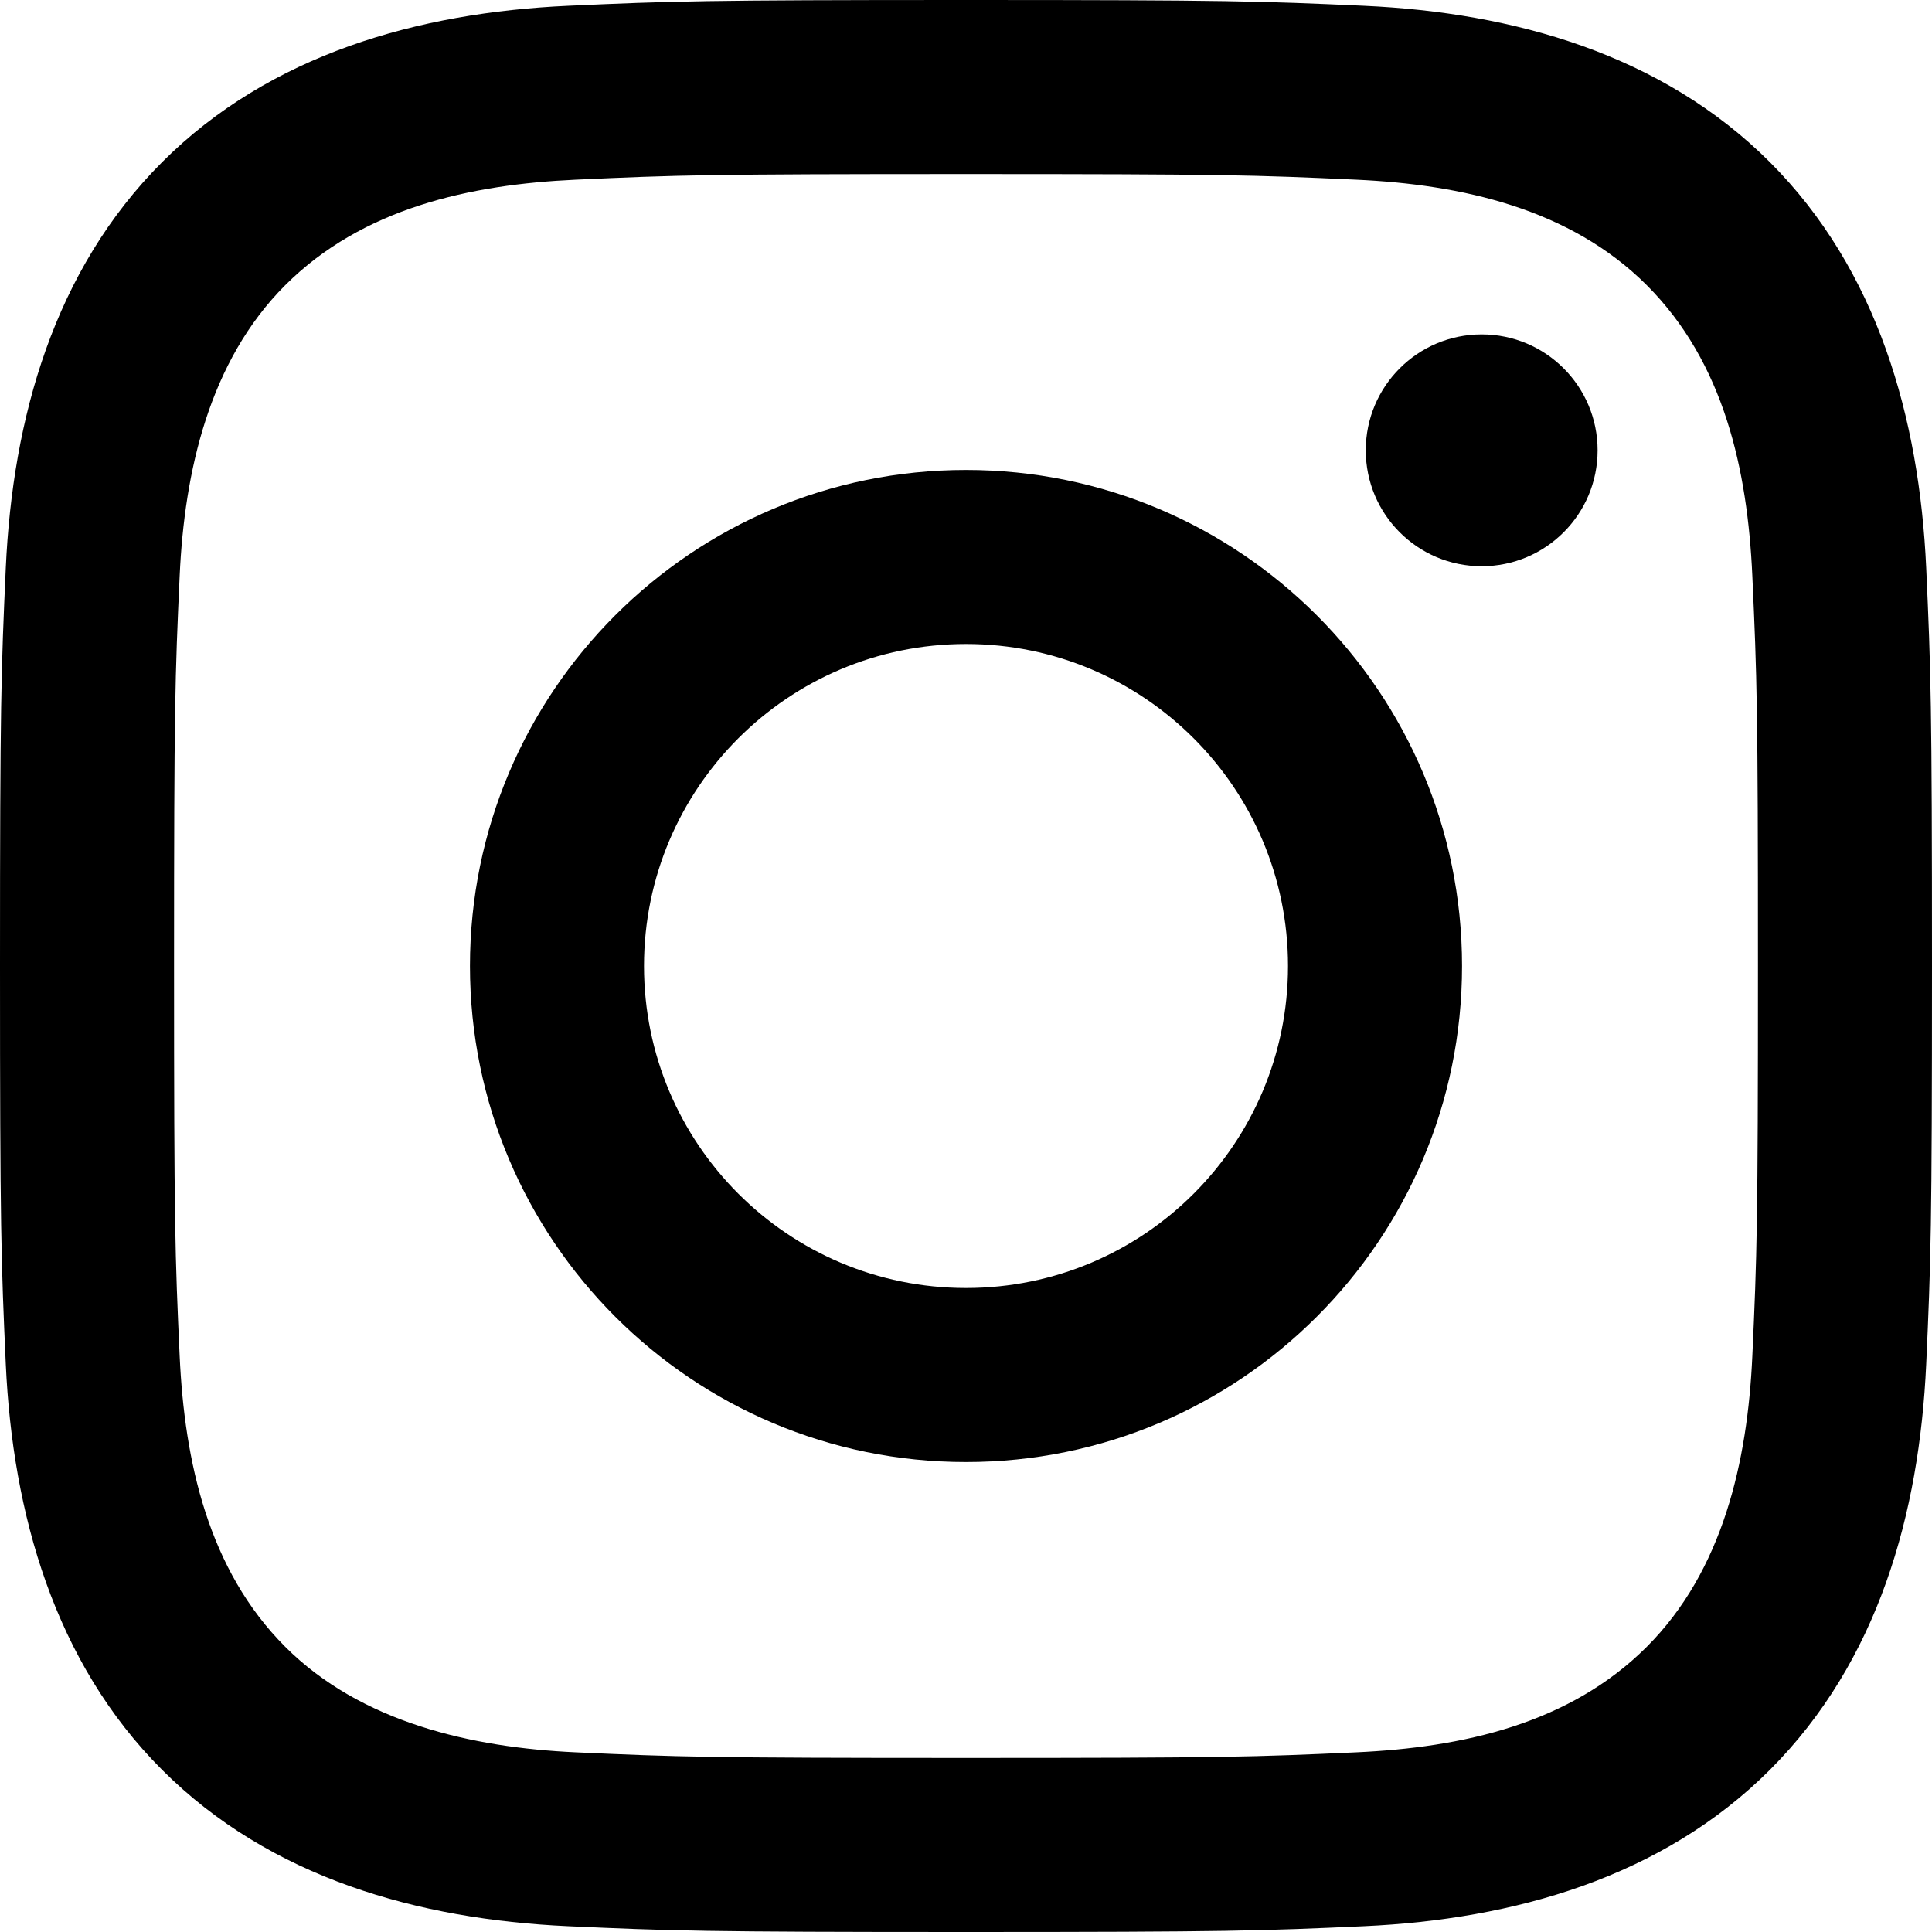
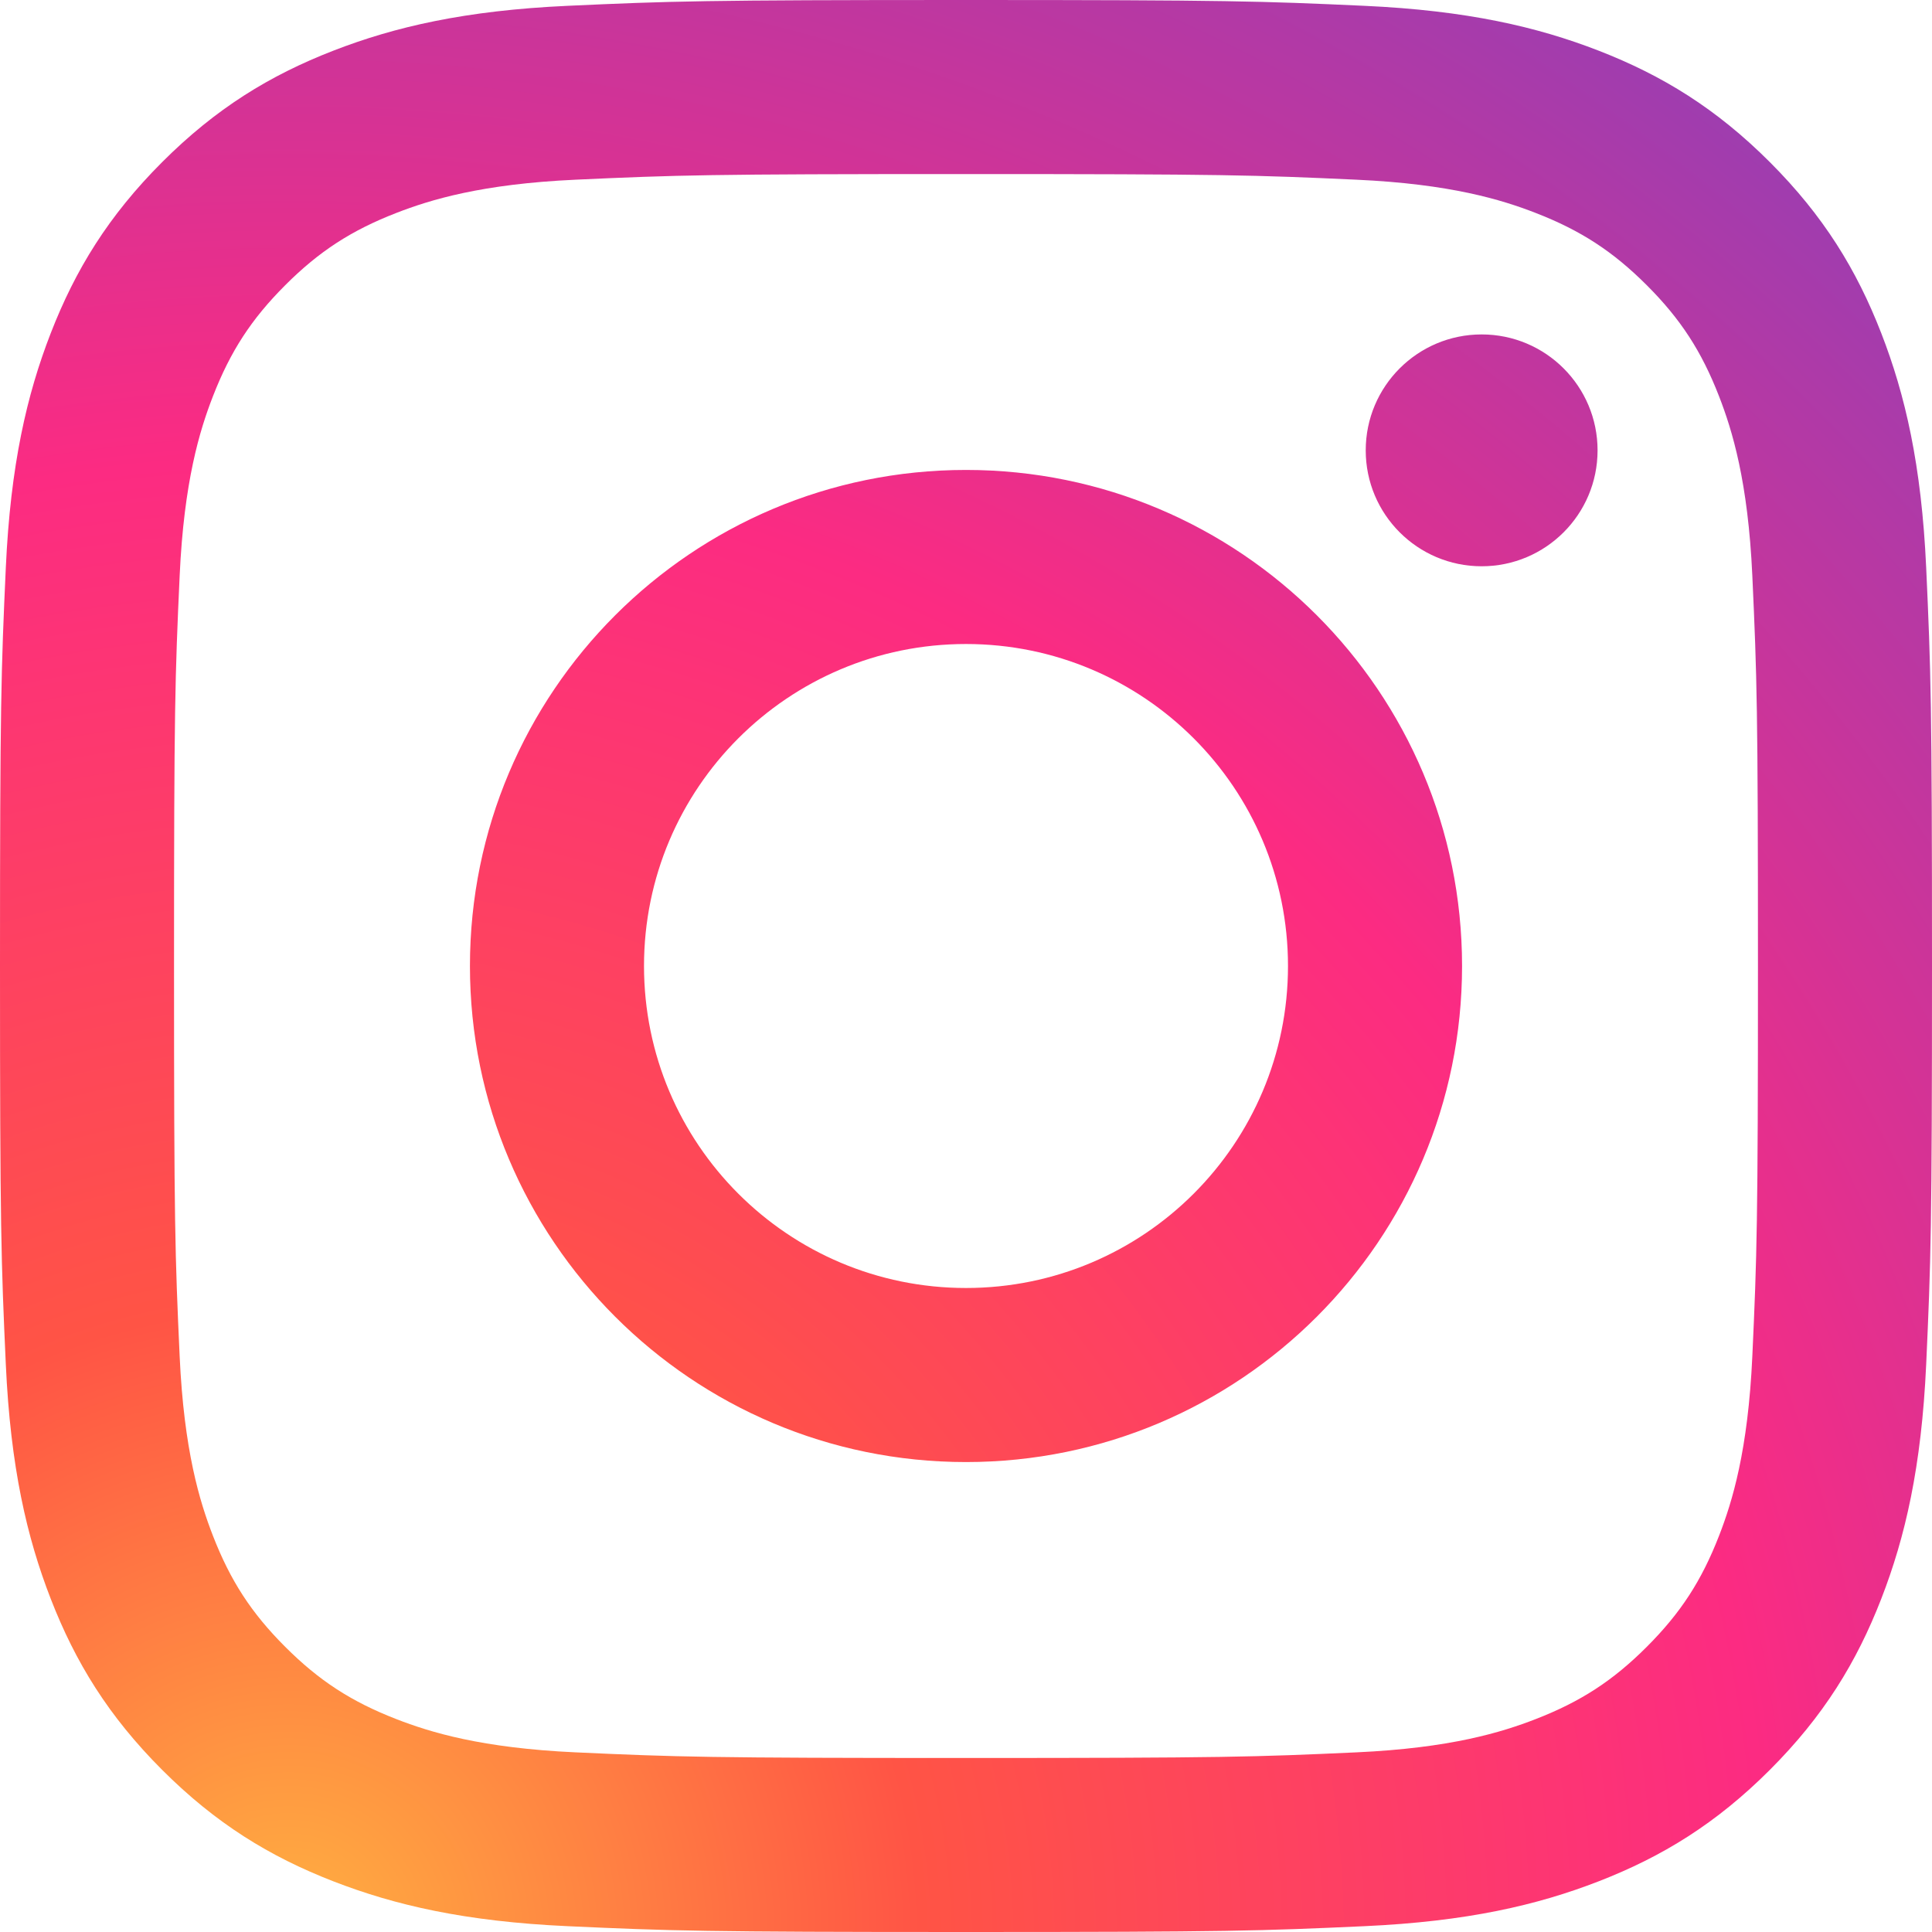
- <svg xmlns="http://www.w3.org/2000/svg" version="1.1" id="Capa_1" x="0px" y="0px" viewBox="0 0 24 24" style="enable-background:new 0 0 24 24;" xml:space="preserve" width="512" height="512">
-   <g>
-     <path d="M12,2.162c3.204,0,3.584,0.012,4.849,0.07c1.308,0.06,2.655,0.358,3.608,1.311c0.962,0.962,1.251,2.296,1.311,3.608   c0.058,1.265,0.07,1.645,0.07,4.849c0,3.204-0.012,3.584-0.07,4.849c-0.059,1.301-0.364,2.661-1.311,3.608   c-0.962,0.962-2.295,1.251-3.608,1.311c-1.265,0.058-1.645,0.07-4.849,0.07s-3.584-0.012-4.849-0.07   c-1.291-0.059-2.669-0.371-3.608-1.311c-0.957-0.957-1.251-2.304-1.311-3.608c-0.058-1.265-0.07-1.645-0.07-4.849   c0-3.204,0.012-3.584,0.07-4.849c0.059-1.296,0.367-2.664,1.311-3.608c0.96-0.96,2.299-1.251,3.608-1.311   C8.416,2.174,8.796,2.162,12,2.162 M12,0C8.741,0,8.332,0.014,7.052,0.072C5.197,0.157,3.355,0.673,2.014,2.014   C0.668,3.36,0.157,5.198,0.072,7.052C0.014,8.332,0,8.741,0,12c0,3.259,0.014,3.668,0.072,4.948c0.085,1.853,0.603,3.7,1.942,5.038   c1.345,1.345,3.186,1.857,5.038,1.942C8.332,23.986,8.741,24,12,24c3.259,0,3.668-0.014,4.948-0.072   c1.854-0.085,3.698-0.602,5.038-1.942c1.347-1.347,1.857-3.184,1.942-5.038C23.986,15.668,24,15.259,24,12   c0-3.259-0.014-3.668-0.072-4.948c-0.085-1.855-0.602-3.698-1.942-5.038c-1.343-1.343-3.189-1.858-5.038-1.942   C15.668,0.014,15.259,0,12,0z" />
-     <path d="M12,5.838c-3.403,0-6.162,2.759-6.162,6.162c0,3.403,2.759,6.162,6.162,6.162s6.162-2.759,6.162-6.162   C18.162,8.597,15.403,5.838,12,5.838z M12,16c-2.209,0-4-1.791-4-4s1.791-4,4-4s4,1.791,4,4S14.209,16,12,16z" />
-     <circle cx="18.406" cy="5.594" r="1.44" />
+ <svg xmlns="http://www.w3.org/2000/svg" enable-background="new 0 0 128 128" id="Social_Icons" version="1.1" viewBox="0 0 128 128" xml:space="preserve">
+   <g id="_x37__stroke">
+     <g id="Instagram_1_">
+       <rect clip-rule="evenodd" fill="none" fill-rule="evenodd" height="128" width="128" />
+       <radialGradient cx="19.111" cy="128.444" gradientUnits="userSpaceOnUse" id="Instagram_2_" r="163.552">
+         <stop offset="0" style="stop-color:#FFB140" />
+         <stop offset="0.256" style="stop-color:#FF5445" />
+         <stop offset="0.599" style="stop-color:#FC2B82" />
+         <stop offset="1" style="stop-color:#8E40B7" />
+       </radialGradient>
+       <path clip-rule="evenodd" d="M105.843,29.837    c0,4.242-3.439,7.68-7.68,7.68c-4.241,0-7.68-3.438-7.68-7.68c0-4.242,3.439-7.68,7.68-7.68    C102.405,22.157,105.843,25.595,105.843,29.837z M64,85.333c-11.782,0-21.333-9.551-21.333-21.333    c0-11.782,9.551-21.333,21.333-21.333c11.782,0,21.333,9.551,21.333,21.333C85.333,75.782,75.782,85.333,64,85.333z M64,31.135    c-18.151,0-32.865,14.714-32.865,32.865c0,18.151,14.714,32.865,32.865,32.865c18.151,0,32.865-14.714,32.865-32.865    C96.865,45.849,82.151,31.135,64,31.135z M64,11.532c17.089,0,19.113,0.065,25.861,0.373c6.24,0.285,9.629,1.327,11.884,2.204    c2.987,1.161,5.119,2.548,7.359,4.788c2.24,2.239,3.627,4.371,4.788,7.359c0.876,2.255,1.919,5.644,2.204,11.884    c0.308,6.749,0.373,8.773,0.373,25.862c0,17.089-0.065,19.113-0.373,25.861c-0.285,6.24-1.327,9.629-2.204,11.884    c-1.161,2.987-2.548,5.119-4.788,7.359c-2.239,2.24-4.371,3.627-7.359,4.788c-2.255,0.876-5.644,1.919-11.884,2.204    c-6.748,0.308-8.772,0.373-25.861,0.373c-17.09,0-19.114-0.065-25.862-0.373c-6.24-0.285-9.629-1.327-11.884-2.204    c-2.987-1.161-5.119-2.548-7.359-4.788c-2.239-2.239-3.627-4.371-4.788-7.359c-0.876-2.255-1.919-5.644-2.204-11.884    c-0.308-6.749-0.373-8.773-0.373-25.861c0-17.089,0.065-19.113,0.373-25.862c0.285-6.24,1.327-9.629,2.204-11.884    c1.161-2.987,2.548-5.119,4.788-7.359c2.239-2.24,4.371-3.627,7.359-4.788c2.255-0.876,5.644-1.919,11.884-2.204    C44.887,11.597,46.911,11.532,64,11.532z M64,0C46.619,0,44.439,0.074,37.613,0.385C30.801,0.696,26.148,1.778,22.078,3.36    c-4.209,1.635-7.778,3.824-11.336,7.382C7.184,14.3,4.995,17.869,3.36,22.078c-1.582,4.071-2.664,8.723-2.975,15.535    C0.074,44.439,0,46.619,0,64c0,17.381,0.074,19.561,0.385,26.387c0.311,6.812,1.393,11.464,2.975,15.535    c1.635,4.209,3.824,7.778,7.382,11.336c3.558,3.558,7.127,5.746,11.336,7.382c4.071,1.582,8.723,2.664,15.535,2.975    C44.439,127.926,46.619,128,64,128c17.381,0,19.561-0.074,26.387-0.385c6.812-0.311,11.464-1.393,15.535-2.975    c4.209-1.636,7.778-3.824,11.336-7.382c3.558-3.558,5.746-7.127,7.382-11.336c1.582-4.071,2.664-8.723,2.975-15.535    C127.926,83.561,128,81.381,128,64c0-17.381-0.074-19.561-0.385-26.387c-0.311-6.812-1.393-11.464-2.975-15.535    c-1.636-4.209-3.824-7.778-7.382-11.336c-3.558-3.558-7.127-5.746-11.336-7.382c-4.071-1.582-8.723-2.664-15.535-2.975    C83.561,0.074,81.381,0,64,0z" fill="url(#Instagram_2_)" fill-rule="evenodd" id="Instagram" />
+     </g>
  </g>
</svg>
